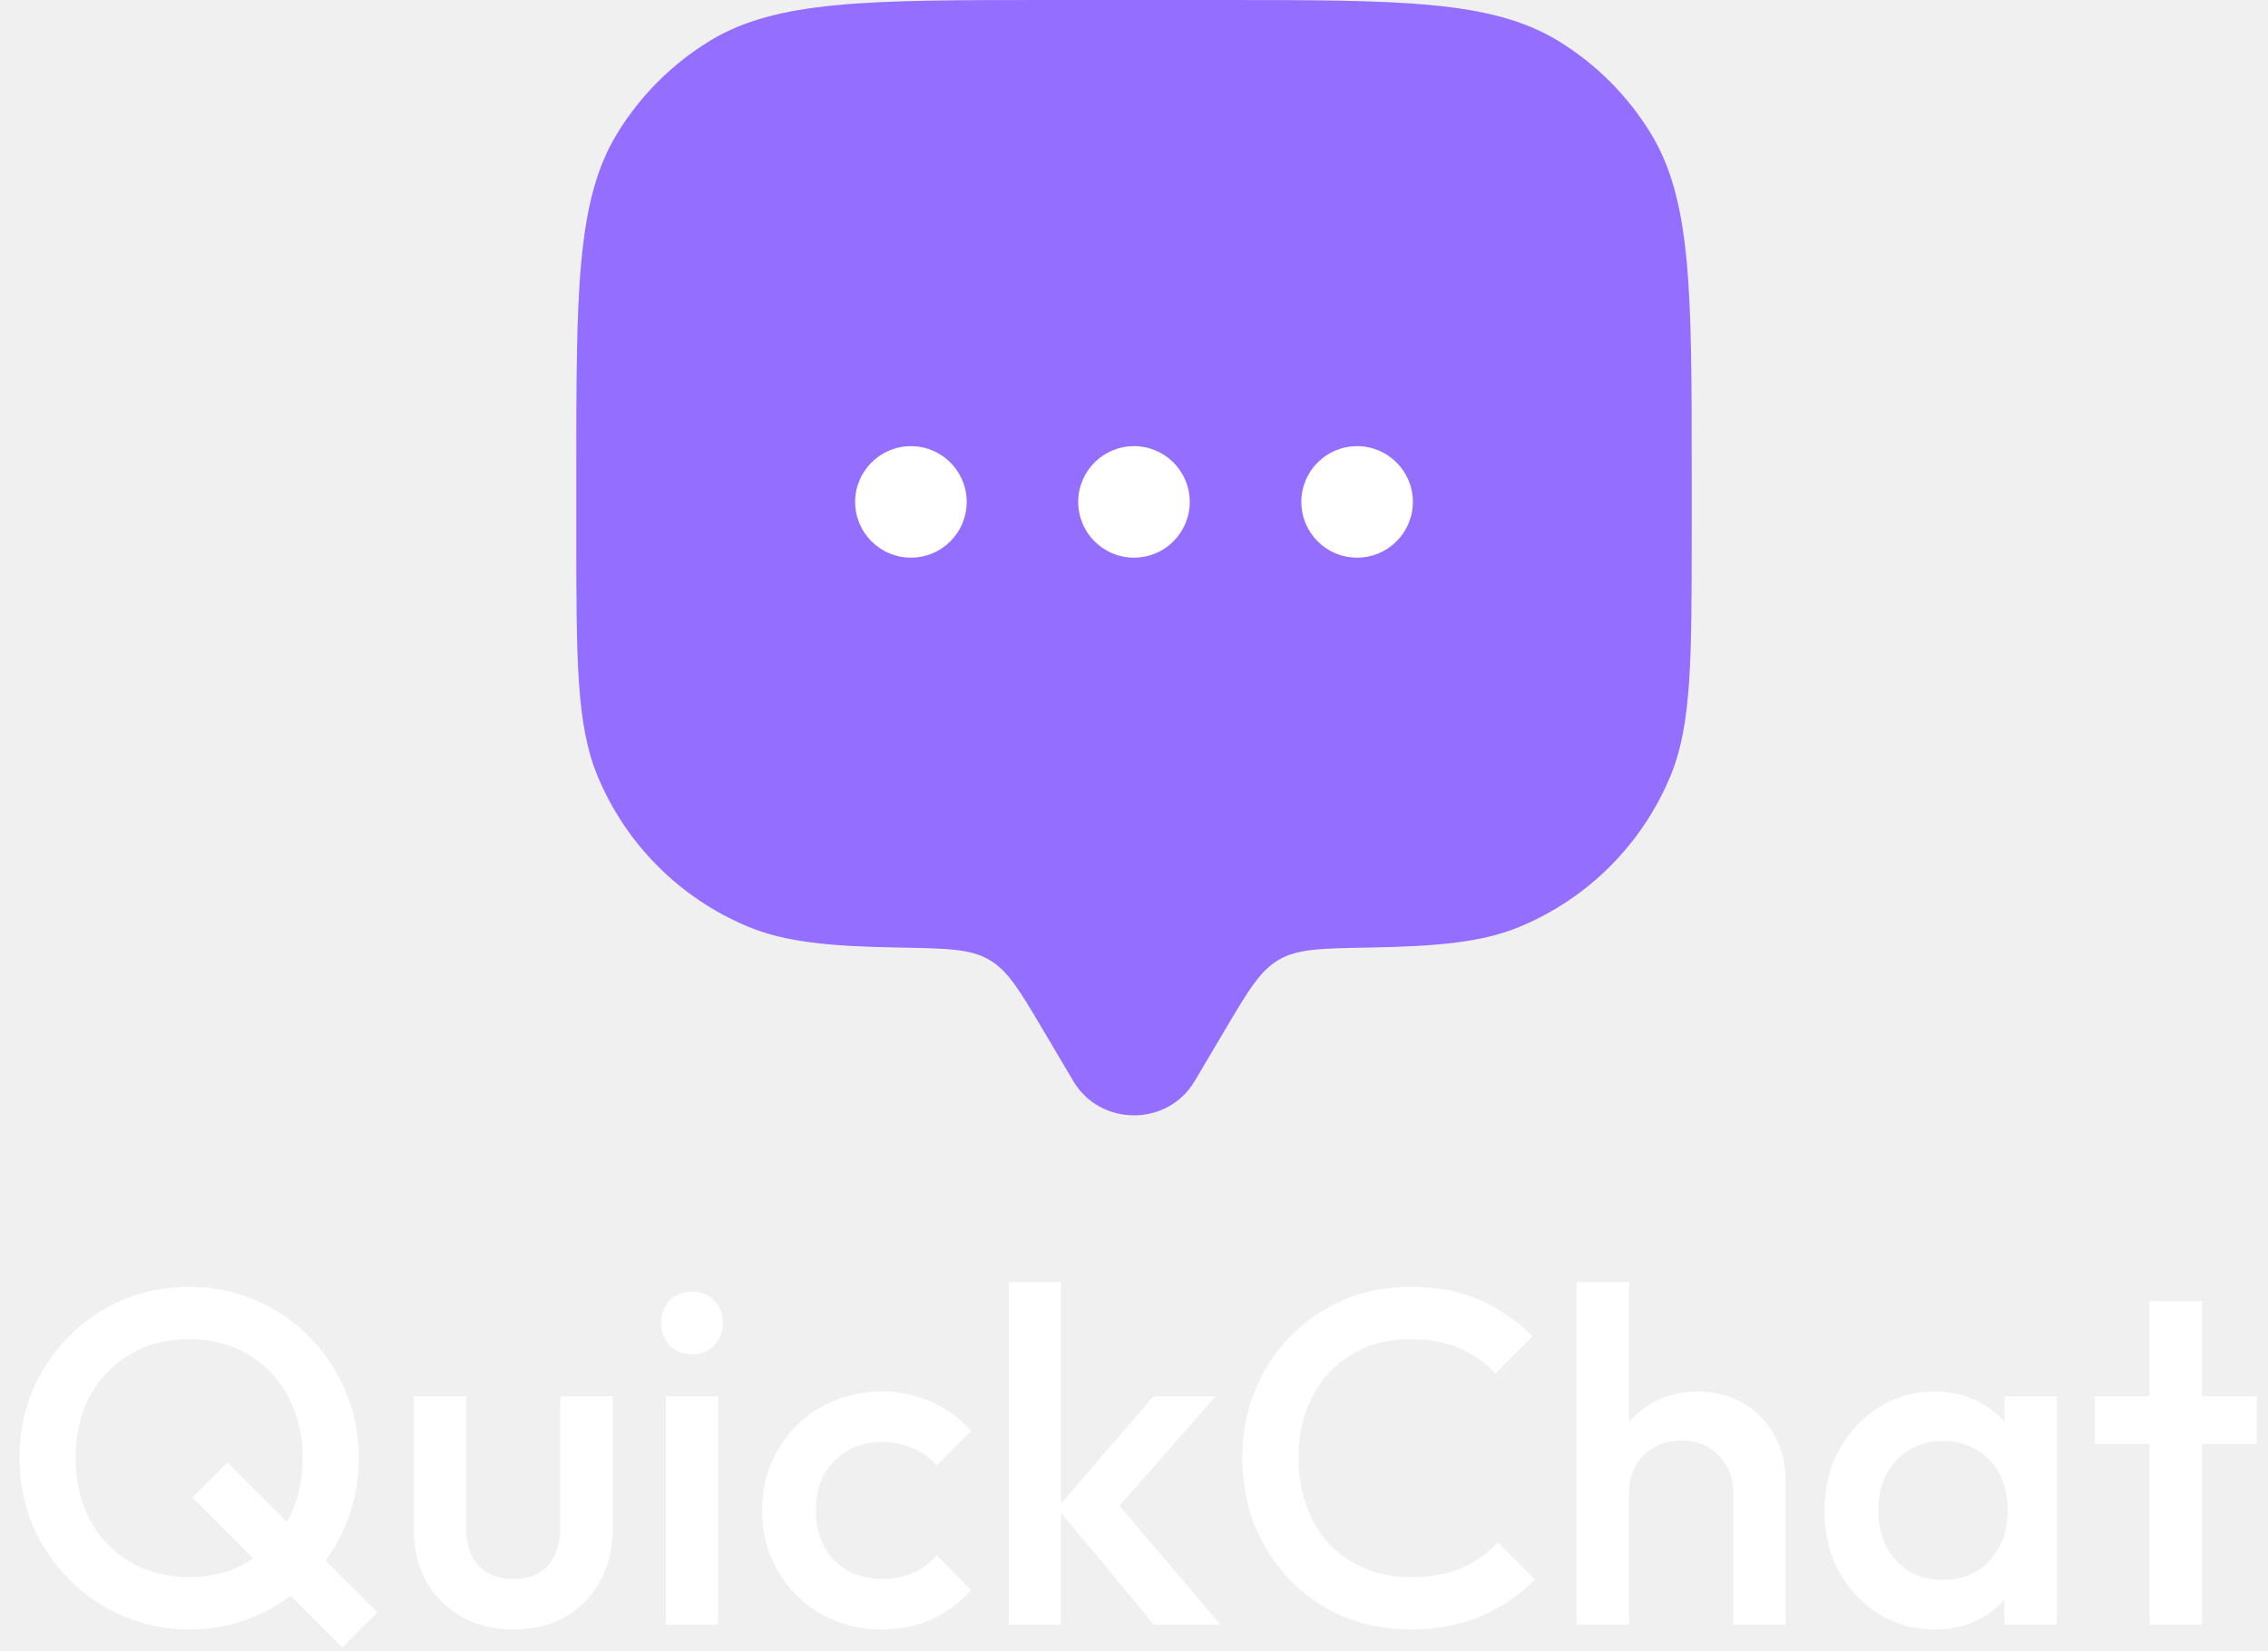
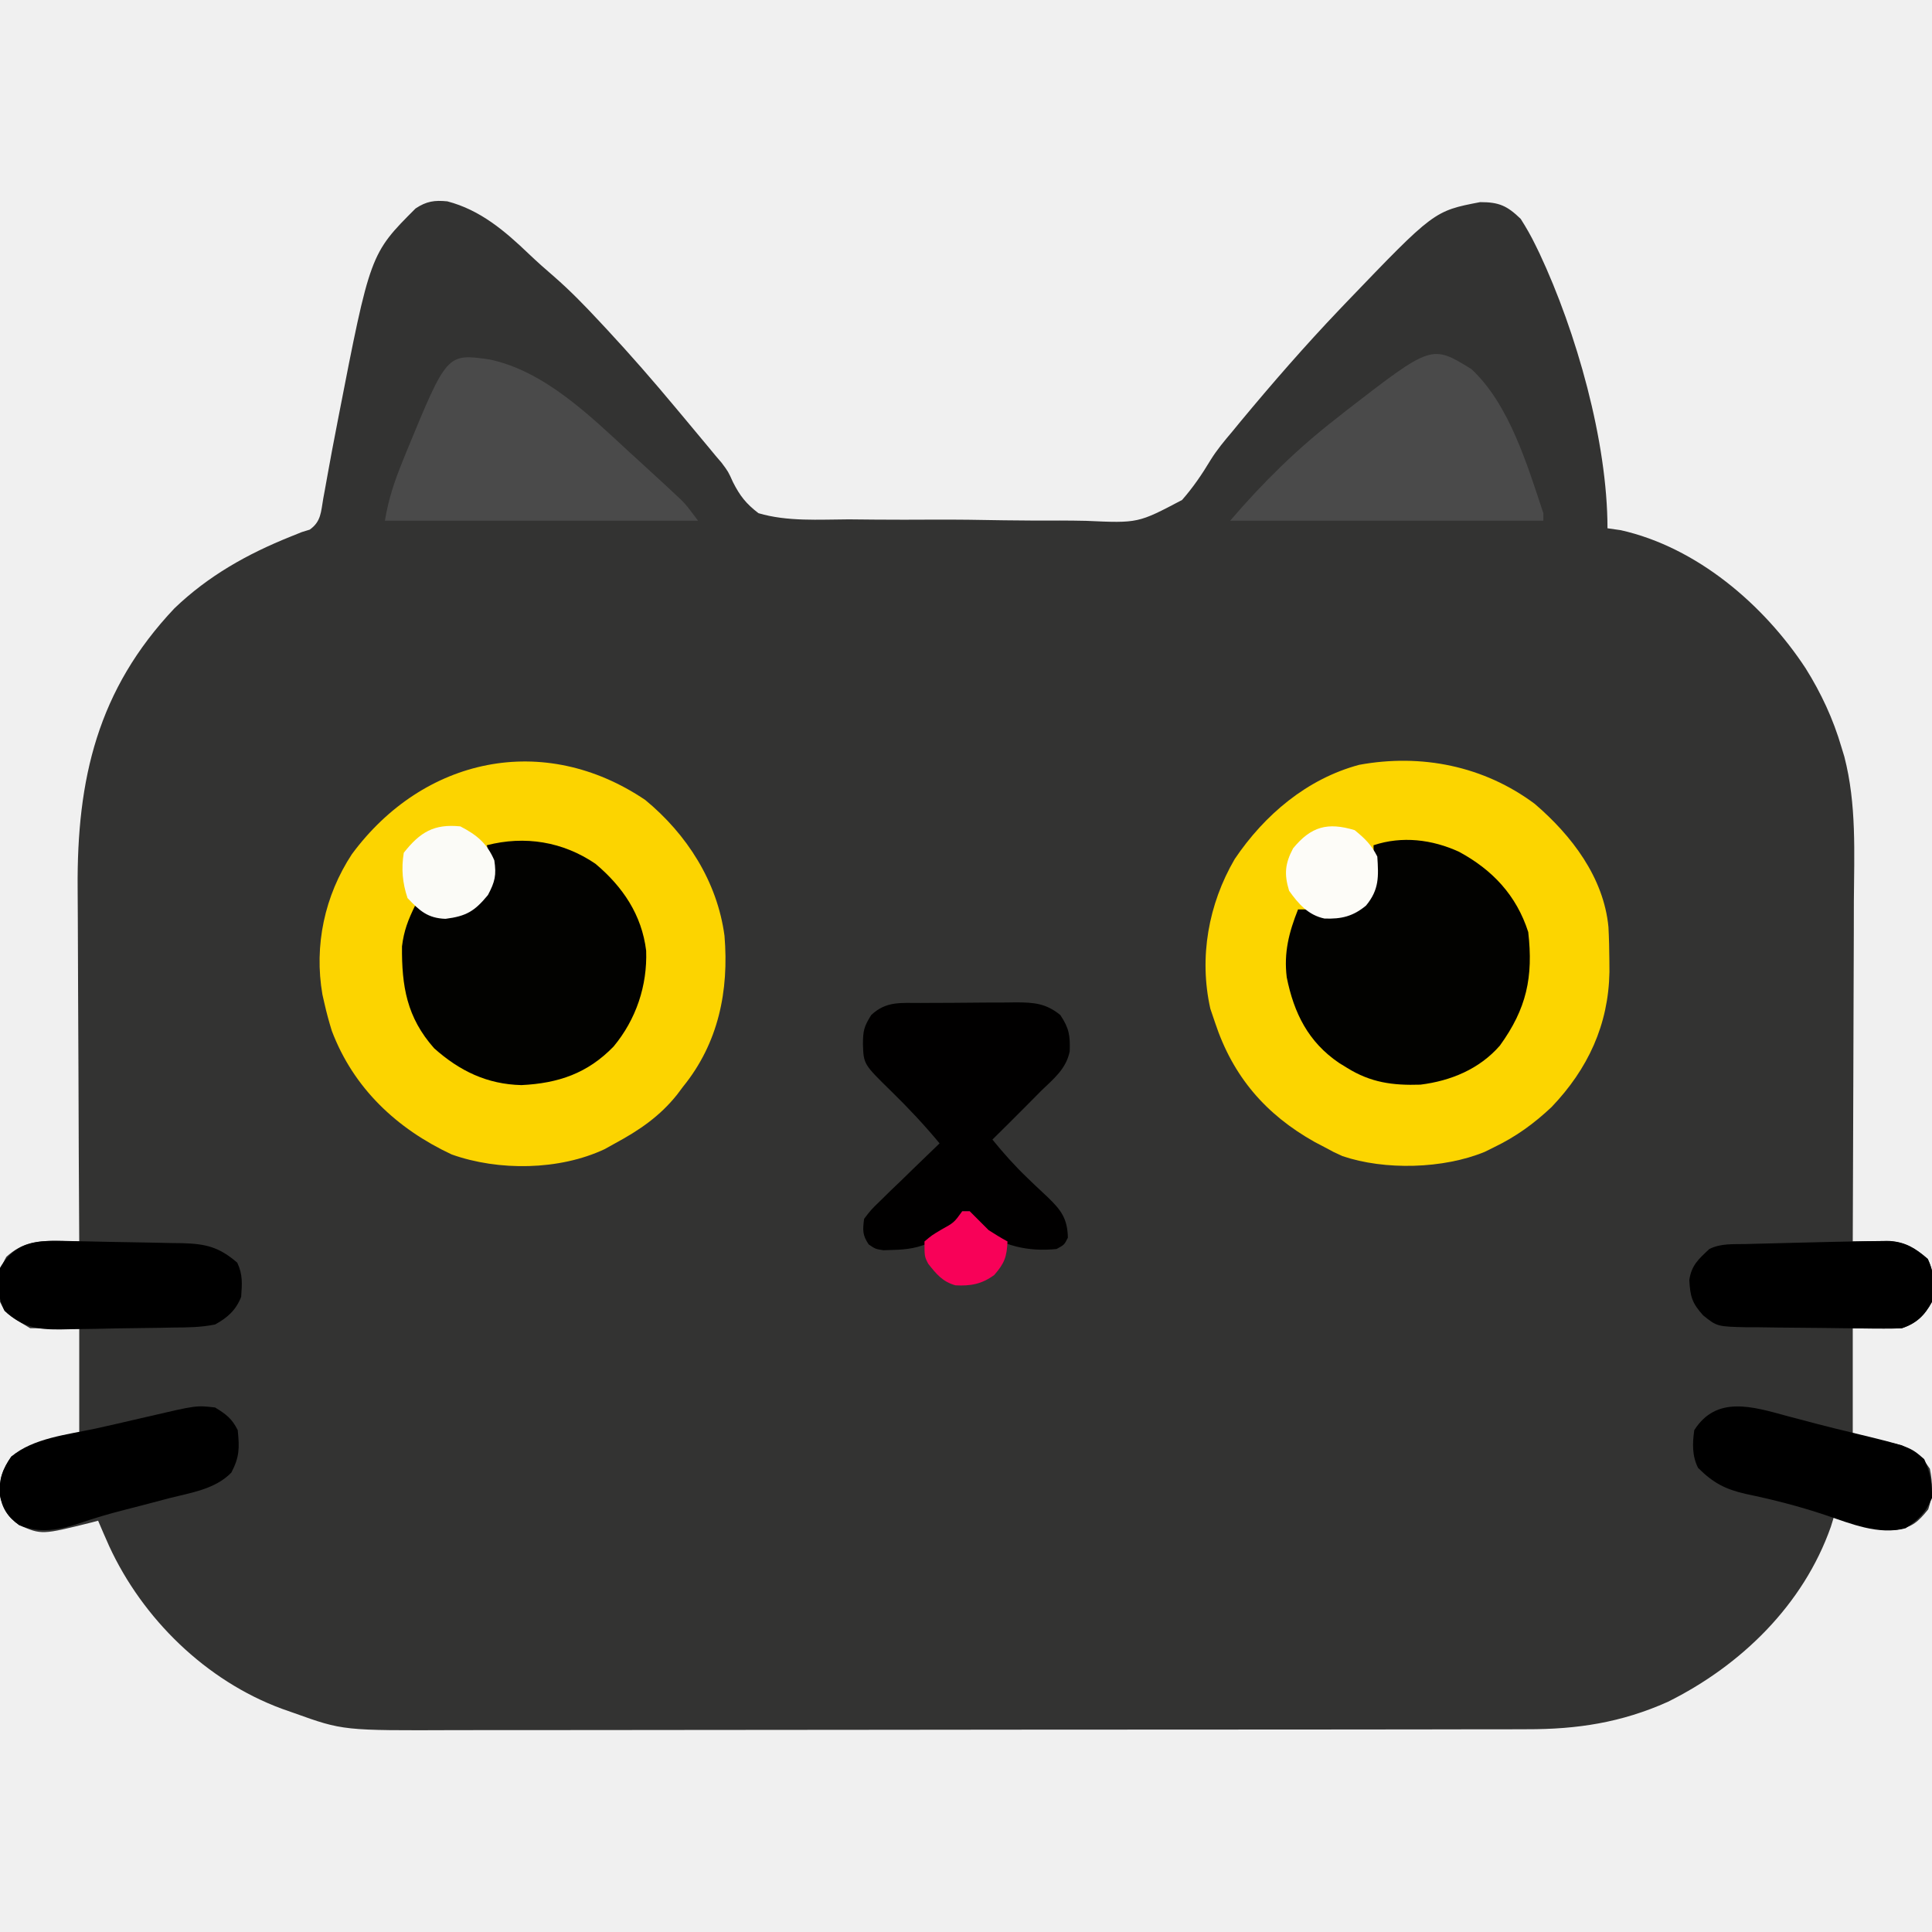
- <svg xmlns="http://www.w3.org/2000/svg" width="610" height="444" viewBox="0 0 610 444" fill="none">
-   <path d="M329.433 277.078L321.301 290.817C314.053 303.061 295.948 303.061 288.7 290.817L280.568 277.078C274.261 266.422 271.108 261.096 266.042 258.148C260.977 255.202 254.599 255.092 241.844 254.873C223.014 254.548 211.204 253.394 201.299 249.292C182.922 241.679 168.321 227.08 160.709 208.702C155 194.92 155 177.446 155 142.501V127.5C155 78.399 155 53.848 166.052 35.813C172.236 25.721 180.721 17.236 190.813 11.052C208.848 -8.94073e-07 233.399 0 282.5 0H327.501C376.602 0 401.152 -8.94073e-07 419.188 11.052C429.281 17.236 437.765 25.721 443.949 35.813C455.001 53.848 455.001 78.399 455.001 127.5V142.501C455.001 177.446 455.001 194.92 449.292 208.702C441.68 227.08 427.08 241.679 408.702 249.292C398.797 253.394 386.988 254.548 368.157 254.873C355.401 255.092 349.024 255.202 343.959 258.148C338.893 261.094 335.739 266.422 329.433 277.078Z" fill="#936EFF" />
-   <path d="M380.004 135.002C380.004 143.287 373.288 150.002 365.004 150.002C356.719 150.002 350.004 143.287 350.004 135.002C350.004 126.717 356.719 120.002 365.004 120.002C373.288 120.002 380.004 126.717 380.004 135.002Z" fill="white" />
-   <path d="M319.996 135.002C319.996 143.287 313.281 150.002 304.996 150.002C296.712 150.002 289.996 143.287 289.996 135.002C289.996 126.717 296.712 120.002 304.996 120.002C313.281 120.002 319.996 126.717 319.996 135.002Z" fill="white" />
-   <path d="M260 135.002C260 143.287 253.284 150.002 245 150.002C236.716 150.002 230 143.287 230 135.002C230 126.717 236.716 120.002 245 120.002C253.284 120.002 260 126.717 260 135.002Z" fill="white" />
-   <path d="M51.072 438.28C44.672 438.28 38.699 437.085 33.152 434.696C27.605 432.307 22.741 429.021 18.56 424.84C14.379 420.573 11.093 415.667 8.704 410.12C6.4 404.488 5.248 398.472 5.248 392.072C5.248 385.672 6.4 379.699 8.704 374.152C11.093 368.605 14.336 363.741 18.432 359.56C22.613 355.293 27.435 352.008 32.896 349.704C38.443 347.315 44.416 346.12 50.816 346.12C57.216 346.12 63.147 347.315 68.608 349.704C74.155 352.008 79.019 355.293 83.2 359.56C87.381 363.741 90.624 368.648 92.928 374.28C95.317 379.827 96.512 385.8 96.512 392.2C96.512 398.6 95.317 404.616 92.928 410.248C90.624 415.795 87.381 420.659 83.2 424.84C79.104 429.021 74.283 432.307 68.736 434.696C63.275 437.085 57.387 438.28 51.072 438.28ZM92.032 443.144L51.712 402.824L61.184 393.352L101.504 433.672L92.032 443.144ZM50.816 424.2C56.875 424.2 62.165 422.835 66.688 420.104C71.296 417.373 74.88 413.619 77.44 408.84C80.085 403.976 81.408 398.387 81.408 392.072C81.408 387.379 80.64 383.112 79.104 379.272C77.653 375.347 75.563 371.976 72.832 369.16C70.101 366.259 66.859 364.04 63.104 362.504C59.435 360.968 55.339 360.2 50.816 360.2C44.843 360.2 39.552 361.565 34.944 364.296C30.421 366.941 26.837 370.653 24.192 375.432C21.632 380.211 20.352 385.757 20.352 392.072C20.352 396.765 21.077 401.117 22.528 405.128C24.064 409.053 26.155 412.424 28.8 415.24C31.531 418.056 34.773 420.275 38.528 421.896C42.283 423.432 46.379 424.2 50.816 424.2ZM138.024 438.28C132.819 438.28 128.168 437.128 124.072 434.824C120.061 432.52 116.904 429.363 114.6 425.352C112.381 421.256 111.272 416.563 111.272 411.272V375.56H125.352V410.632C125.352 413.619 125.821 416.179 126.76 418.312C127.784 420.36 129.235 421.939 131.112 423.048C133.075 424.157 135.379 424.712 138.024 424.712C142.12 424.712 145.235 423.517 147.368 421.128C149.587 418.653 150.696 415.155 150.696 410.632V375.56H164.776V411.272C164.776 416.648 163.624 421.384 161.32 425.48C159.101 429.491 155.987 432.648 151.976 434.952C147.965 437.171 143.315 438.28 138.024 438.28ZM179.061 437V375.56H193.141V437H179.061ZM186.101 364.296C183.712 364.296 181.706 363.485 180.085 361.864C178.549 360.243 177.781 358.237 177.781 355.848C177.781 353.459 178.549 351.453 180.085 349.832C181.706 348.211 183.712 347.4 186.101 347.4C188.576 347.4 190.581 348.211 192.117 349.832C193.653 351.453 194.421 353.459 194.421 355.848C194.421 358.237 193.653 360.243 192.117 361.864C190.581 363.485 188.576 364.296 186.101 364.296ZM237.221 438.28C231.162 438.28 225.658 436.872 220.709 434.056C215.845 431.24 212.005 427.4 209.189 422.536C206.373 417.672 204.965 412.253 204.965 406.28C204.965 400.221 206.373 394.803 209.189 390.024C212.005 385.16 215.845 381.32 220.709 378.504C225.658 375.688 231.162 374.28 237.221 374.28C242 374.28 246.437 375.219 250.533 377.096C254.714 378.888 258.256 381.491 261.157 384.904L251.941 394.248C250.149 392.115 247.973 390.536 245.413 389.512C242.938 388.403 240.208 387.848 237.221 387.848C233.722 387.848 230.608 388.659 227.877 390.28C225.232 391.816 223.141 393.949 221.605 396.68C220.154 399.411 219.429 402.611 219.429 406.28C219.429 409.864 220.154 413.064 221.605 415.88C223.141 418.611 225.232 420.787 227.877 422.408C230.608 423.944 233.722 424.712 237.221 424.712C240.208 424.712 242.938 424.2 245.413 423.176C247.973 422.067 250.149 420.445 251.941 418.312L261.157 427.656C258.256 431.069 254.714 433.715 250.533 435.592C246.437 437.384 242 438.28 237.221 438.28ZM310.348 437L284.364 405.64L310.22 375.56H326.988L297.292 409.352L297.932 401.288L328.268 437H310.348ZM271.308 437V344.84H285.388V437H271.308ZM379.307 438.28C372.822 438.28 366.806 437.128 361.259 434.824C355.798 432.435 351.019 429.149 346.923 424.968C342.827 420.701 339.67 415.795 337.451 410.248C335.232 404.616 334.123 398.6 334.123 392.2C334.123 385.8 335.232 379.827 337.451 374.28C339.67 368.648 342.827 363.741 346.923 359.56C351.019 355.379 355.798 352.093 361.259 349.704C366.806 347.315 372.822 346.12 379.307 346.12C386.56 346.12 392.832 347.315 398.123 349.704C403.414 352.093 408.107 355.336 412.203 359.432L402.219 369.416C399.574 366.515 396.331 364.253 392.491 362.632C388.736 361.011 384.342 360.2 379.307 360.2C374.87 360.2 370.816 360.968 367.147 362.504C363.478 364.04 360.278 366.259 357.547 369.16C354.902 371.976 352.854 375.347 351.403 379.272C349.952 383.197 349.227 387.507 349.227 392.2C349.227 396.893 349.952 401.203 351.403 405.128C352.854 409.053 354.902 412.467 357.547 415.368C360.278 418.184 363.478 420.36 367.147 421.896C370.816 423.432 374.87 424.2 379.307 424.2C384.768 424.2 389.376 423.389 393.131 421.768C396.971 420.061 400.214 417.757 402.859 414.856L412.843 424.84C408.747 429.021 403.926 432.307 398.379 434.696C392.832 437.085 386.475 438.28 379.307 438.28ZM466.17 437V401.544C466.17 397.448 464.847 394.077 462.202 391.432C459.642 388.787 456.314 387.464 452.218 387.464C449.487 387.464 447.055 388.061 444.922 389.256C442.789 390.451 441.125 392.115 439.93 394.248C438.735 396.381 438.138 398.813 438.138 401.544L432.634 398.472C432.634 393.779 433.658 389.64 435.706 386.056C437.754 382.387 440.57 379.528 444.154 377.48C447.823 375.347 451.919 374.28 456.442 374.28C461.05 374.28 465.146 375.304 468.73 377.352C472.314 379.4 475.13 382.259 477.178 385.928C479.226 389.512 480.25 393.693 480.25 398.472V437H466.17ZM424.058 437V344.84H438.138V437H424.058ZM520.286 438.28C514.739 438.28 509.705 436.872 505.182 434.056C500.745 431.24 497.203 427.443 494.558 422.664C491.998 417.8 490.718 412.381 490.718 406.408C490.718 400.349 491.998 394.931 494.558 390.152C497.203 385.288 500.745 381.448 505.182 378.632C509.705 375.731 514.739 374.28 520.286 374.28C524.979 374.28 529.118 375.304 532.702 377.352C536.371 379.315 539.273 382.045 541.406 385.544C543.539 389.043 544.606 393.011 544.606 397.448V415.112C544.606 419.549 543.539 423.517 541.406 427.016C539.358 430.515 536.499 433.288 532.83 435.336C529.161 437.299 524.979 438.28 520.286 438.28ZM522.59 424.968C527.795 424.968 531.977 423.219 535.134 419.72C538.377 416.221 539.998 411.741 539.998 406.28C539.998 402.611 539.273 399.368 537.822 396.552C536.371 393.736 534.323 391.56 531.678 390.024C529.118 388.403 526.089 387.592 522.59 387.592C519.177 387.592 516.147 388.403 513.502 390.024C510.942 391.56 508.894 393.736 507.358 396.552C505.907 399.368 505.182 402.611 505.182 406.28C505.182 409.949 505.907 413.192 507.358 416.008C508.894 418.824 510.942 421.043 513.502 422.664C516.147 424.2 519.177 424.968 522.59 424.968ZM539.102 437V420.488L541.534 405.512L539.102 390.664V375.56H553.182V437H539.102ZM578.152 437V349.96H592.232V437H578.152ZM563.432 388.36V375.56H606.952V388.36H563.432Z" fill="white" />
+ <svg xmlns="http://www.w3.org/2000/svg" version="1.1" width="512" height="512">
+   <path d="M0 0 C8.749 2.292 15.233 7.848 21.645 13.98 C23.819 16.046 26.018 18.004 28.293 19.953 C32.525 23.636 36.376 27.599 40.195 31.703 C40.89 32.446 41.585 33.189 42.3 33.955 C48.553 40.684 54.565 47.586 60.445 54.641 C61.021 55.327 61.596 56.013 62.188 56.72 C64.029 58.919 65.863 61.122 67.695 63.328 C68.25 63.993 68.804 64.657 69.375 65.342 C69.919 66.001 70.463 66.661 71.023 67.34 C71.837 68.291 71.837 68.291 72.668 69.261 C74.445 71.641 74.445 71.641 75.688 74.409 C77.556 78.08 79.157 80.116 82.445 82.641 C90.09 84.905 98.505 84.312 106.395 84.277 C108.773 84.297 111.152 84.32 113.531 84.345 C118.514 84.384 123.494 84.38 128.477 84.349 C134.837 84.315 141.189 84.402 147.548 84.525 C152.462 84.602 157.373 84.605 162.288 84.587 C164.63 84.589 166.972 84.616 169.314 84.669 C183.046 85.291 183.046 85.291 194.698 79.145 C197.601 75.846 199.999 72.328 202.255 68.563 C203.948 65.829 205.929 63.467 208.008 61.016 C208.714 60.155 209.421 59.293 210.148 58.406 C218.615 48.211 227.297 38.231 236.445 28.641 C237.032 28.025 237.619 27.41 238.224 26.775 C261.477 2.555 261.477 2.555 273.703 0.207 C278.754 0.196 280.866 1.195 284.445 4.641 C285.933 6.98 287.183 9.164 288.383 11.641 C288.725 12.341 289.067 13.042 289.419 13.764 C299.183 34.573 307.445 63.614 307.445 86.641 C308.6 86.806 309.755 86.971 310.945 87.141 C331.134 91.662 348.881 106.871 359.961 123.758 C364.068 130.32 367.273 137.198 369.445 144.641 C369.826 145.887 369.826 145.887 370.214 147.158 C373.486 159.788 372.821 172.651 372.738 185.602 C372.733 188.205 372.728 190.808 372.725 193.411 C372.715 199.527 372.692 205.643 372.661 211.759 C372.628 218.731 372.611 225.703 372.596 232.676 C372.565 246.997 372.512 261.319 372.445 275.641 C373.27 275.626 374.095 275.612 374.945 275.597 C376.027 275.585 377.108 275.574 378.223 275.562 C379.295 275.548 380.367 275.533 381.472 275.519 C386.134 275.71 388.871 277.276 392.32 280.266 C394.105 284.032 394.214 287.563 393.445 291.641 C391.512 295.211 389.362 297.335 385.445 298.641 C381.155 298.641 376.865 298.641 372.445 298.641 C372.445 307.881 372.445 317.121 372.445 326.641 C378.88 328.126 378.88 328.126 385.445 329.641 C388.987 331.441 390.769 332.582 392.883 335.891 C393.657 339.678 393.675 342.988 392.445 346.641 C389.776 349.926 388.285 351.316 384.141 352.047 C378.129 352.272 372.981 350.887 367.445 348.641 C367.178 349.503 366.912 350.365 366.637 351.254 C359.358 371.946 342.816 388.025 323.445 397.641 C311.166 403.147 299.395 404.942 286.05 404.908 C284.716 404.912 283.383 404.916 282.049 404.922 C278.408 404.934 274.768 404.934 271.127 404.931 C267.191 404.931 263.255 404.942 259.319 404.952 C251.616 404.968 243.913 404.974 236.21 404.975 C229.944 404.976 223.678 404.98 217.413 404.986 C199.623 405.004 181.834 405.013 164.045 405.011 C163.087 405.011 162.129 405.011 161.142 405.011 C160.183 405.011 159.224 405.011 158.236 405.011 C142.702 405.01 127.168 405.029 111.633 405.058 C95.659 405.086 79.685 405.1 63.711 405.098 C54.752 405.098 45.793 405.103 36.835 405.125 C29.206 405.143 21.576 405.147 13.947 405.134 C10.061 405.127 6.174 405.127 2.288 405.144 C-27.638 405.27 -27.638 405.27 -40.555 400.641 C-41.659 400.252 -42.763 399.864 -43.901 399.464 C-63.968 392.045 -80.74 375.643 -89.617 356.391 C-90.621 354.15 -91.594 351.901 -92.555 349.641 C-93.088 349.785 -93.622 349.929 -94.172 350.078 C-107.51 353.401 -107.51 353.401 -113.484 350.801 C-116.565 348.612 -117.952 346.315 -118.617 342.703 C-118.824 338.653 -117.901 336.003 -115.555 332.641 C-110.555 329.641 -110.555 329.641 -97.555 326.641 C-97.555 317.401 -97.555 308.161 -97.555 298.641 C-101.845 298.641 -106.135 298.641 -110.555 298.641 C-116.983 294.783 -116.983 294.783 -118.555 291.641 C-119.255 287.087 -119.185 283.738 -116.867 279.703 C-112.624 275.918 -108.823 275.393 -103.242 275.516 C-102.174 275.534 -101.105 275.552 -100.004 275.57 C-98.792 275.605 -98.792 275.605 -97.555 275.641 C-97.558 275.053 -97.562 274.466 -97.566 273.861 C-97.655 259.493 -97.721 245.125 -97.762 230.757 C-97.782 223.808 -97.81 216.859 -97.856 209.911 C-97.901 203.194 -97.924 196.476 -97.934 189.759 C-97.942 187.208 -97.956 184.657 -97.978 182.106 C-98.215 153.051 -92.707 129.403 -72.305 107.828 C-63.276 99.193 -53.037 93.459 -41.516 88.832 C-40.539 88.439 -39.561 88.046 -38.555 87.641 C-37.868 87.429 -37.182 87.218 -36.474 87 C-33.426 84.842 -33.514 82.3 -32.879 78.703 C-32.748 77.999 -32.618 77.296 -32.483 76.57 C-32.203 75.054 -31.929 73.536 -31.662 72.016 C-30.954 68.012 -30.182 64.02 -29.41 60.027 C-29.256 59.226 -29.102 58.425 -28.944 57.6 C-20.449 13.91 -20.449 13.91 -8.422 1.883 C-5.562 -0.02 -3.394 -0.345 0 0 Z " fill="#333332" transform="translate(118.5547,53.35938)" />
+   <path d="M0 0 C11.049 9.096 19.088 21.666 21 36 C22.207 50.582 19.406 64.434 10 76 C9.488 76.683 8.976 77.366 8.449 78.07 C3.863 83.828 -1.56 87.518 -8 91 C-8.92 91.51 -9.841 92.021 -10.789 92.547 C-22.785 98.181 -38.874 98.379 -51.312 93.938 C-65.854 87.126 -77.315 76.374 -83.066 61.184 C-83.803 58.797 -84.451 56.436 -85 54 C-85.273 52.805 -85.273 52.805 -85.551 51.586 C-87.808 38.594 -84.979 25.377 -77.75 14.371 C-58.836 -11.256 -26.925 -18.178 0 0 Z " fill="#FCD400" transform="translate(171,212)" />
+   <path d="M0 0 C9.758 8.355 18.27 19.475 19.524 32.629 C19.684 35.639 19.752 38.634 19.77 41.648 C19.776 42.61 19.782 43.572 19.789 44.563 C19.541 58.528 14.093 70.245 4.457 80.336 C-0.219 84.737 -4.95 88.167 -10.73 90.961 C-11.563 91.373 -12.396 91.786 -13.254 92.211 C-24.207 96.73 -39.72 97.159 -50.98 93.336 C-53.422 92.223 -53.422 92.223 -55.73 90.961 C-56.585 90.514 -57.44 90.066 -58.32 89.605 C-71.358 82.293 -80.015 72.202 -84.73 57.961 C-85.349 56.136 -85.349 56.136 -85.98 54.273 C-89.033 40.66 -86.48 26.556 -79.527 14.629 C-71.637 2.913 -60.38 -6.632 -46.543 -10.352 C-30.069 -13.379 -13.459 -10.051 0 0 Z " fill="#FCD500" transform="translate(406.7305,213.0391)" />
+   <path d="M0 0 C8.845 4.796 15.18 11.517 18.312 21.254 C19.67 33.172 17.899 41.549 10.777 51.371 C5.359 57.574 -2.196 60.694 -10.258 61.699 C-17.61 61.937 -23.413 61.154 -29.688 57.254 C-30.396 56.818 -31.105 56.383 -31.836 55.934 C-39.973 50.398 -43.774 42.776 -45.688 33.254 C-46.493 26.696 -45.104 21.339 -42.688 15.254 C-39.688 15.254 -39.688 15.254 -37.688 16.254 C-32.85 16.657 -30.589 16.729 -26.25 14.441 C-23.464 12.444 -23.464 12.444 -22.688 9.254 C-22.619 7.359 -22.603 5.462 -22.625 3.566 C-22.634 2.573 -22.643 1.579 -22.652 0.555 C-22.664 -0.205 -22.676 -0.964 -22.688 -1.746 C-15.131 -4.265 -7.146 -3.287 0 0 Z " fill="#020200" transform="translate(386.6875,225.7461)" />
+   <path d="M0 0 C7.228 6.077 12.256 13.504 13.426 23.02 C13.76 32.302 10.751 41.246 4.812 48.402 C-2.071 55.517 -9.828 58.17 -19.625 58.645 C-28.704 58.429 -36.011 54.907 -42.75 48.895 C-50.025 40.693 -51.365 32.425 -51.281 21.879 C-50.761 17.665 -49.658 14.871 -47.812 11.082 C-47.318 11.412 -46.822 11.742 -46.312 12.082 C-41.722 13.918 -37.467 13.781 -33 11.895 C-30.447 9.779 -29.155 8.119 -27.812 5.082 C-27.522 1.526 -27.764 -1.51 -28.812 -4.918 C-18.732 -7.519 -8.642 -5.894 0 0 Z " fill="#020200" transform="translate(157.8125,228.918)" />
+   <path d="M0 0 C1.343 -0.009 1.343 -0.009 2.713 -0.017 C4.61 -0.027 6.508 -0.033 8.405 -0.037 C11.302 -0.047 14.199 -0.078 17.096 -0.109 C18.939 -0.116 20.782 -0.121 22.625 -0.125 C23.49 -0.137 24.354 -0.15 25.245 -0.162 C29.986 -0.145 33.19 0.078 37.012 3.203 C39.37 6.741 39.63 8.664 39.496 12.824 C38.555 17.445 35.311 20.031 32.012 23.203 C30.889 24.331 29.77 25.461 28.652 26.594 C25.461 29.82 22.242 33.016 19.012 36.203 C21.93 39.789 24.927 43.157 28.27 46.352 C28.852 46.913 29.434 47.474 30.034 48.052 C31.214 49.181 32.404 50.3 33.604 51.407 C37.137 54.804 38.908 57.058 39.012 62.203 C38.074 64.078 38.074 64.078 36.012 65.203 C28.488 65.981 21.444 64.408 15.449 59.641 C14.645 58.836 13.84 58.032 13.012 57.203 C13.012 56.543 13.012 55.883 13.012 55.203 C12.352 55.203 11.692 55.203 11.012 55.203 C10.762 55.808 10.512 56.412 10.254 57.035 C8.824 59.531 7.587 60.425 5.137 61.891 C4.459 62.307 3.781 62.723 3.082 63.152 C-0.424 64.932 -3.645 65.374 -7.551 65.453 C-8.315 65.479 -9.08 65.505 -9.867 65.531 C-11.988 65.203 -11.988 65.203 -13.766 64 C-15.458 61.513 -15.375 60.176 -14.988 57.203 C-13.152 54.8 -13.152 54.8 -10.613 52.34 C-9.711 51.454 -8.809 50.567 -7.879 49.654 C-6.925 48.742 -5.971 47.83 -4.988 46.891 C-4.024 45.951 -3.06 45.01 -2.098 44.068 C0.261 41.768 2.631 39.481 5.012 37.203 C0.972 32.34 -3.281 27.808 -7.801 23.391 C-15.131 16.223 -15.131 16.223 -15.301 10.891 C-15.272 7.368 -15.055 6.31 -13.113 3.203 C-9.114 -0.561 -5.231 0.026 0 0 Z " fill="#010000" transform="translate(243.9883,265.7969)" />
+   <path d="M0 0 C14.618 3.062 26.671 14.951 37.312 24.75 C37.994 25.371 38.675 25.992 39.376 26.631 C41.445 28.518 43.506 30.413 45.562 32.312 C46.195 32.896 46.827 33.48 47.479 34.081 C48.068 34.633 48.658 35.185 49.266 35.754 C49.783 36.237 50.3 36.72 50.833 37.217 C52.312 38.75 52.312 38.75 55.312 42.75 C27.922 42.75 0.532 42.75 -27.688 42.75 C-26.724 36.969 -25.175 32.372 -23 27 C-22.461 25.665 -22.461 25.665 -21.911 24.302 C-11.245 -1.584 -11.245 -1.584 0 0 Z " fill="#4A4A4A" transform="translate(129.6875,95.25)" />
+   <path d="M0 0 C10.069 9.364 14.839 25.501 19.062 38.188 C19.062 38.847 19.062 39.508 19.062 40.188 C-8.328 40.188 -35.718 40.188 -63.938 40.188 C-55.307 30.118 -46.395 21.324 -35.938 13.188 C-34.466 12.025 -34.466 12.025 -32.965 10.84 C-10.532 -6.499 -10.532 -6.499 0 0 Z " fill="#4A4A4A" transform="translate(389.9375,97.8125)" />
+   <path d="M0 0 C1.756 0.461 3.513 0.922 5.27 1.383 C6.137 1.614 7.004 1.845 7.897 2.083 C10.97 2.89 14.055 3.637 17.144 4.38 C32.559 8.114 32.559 8.114 36.375 11.438 C37.932 14.826 38.564 18.017 38.438 21.75 C36.838 25.537 34.841 27.527 31.438 29.75 C24.249 31.646 16.869 28.516 10.122 26.239 C3.212 23.917 -3.752 22.152 -10.888 20.663 C-16.375 19.414 -19.552 17.736 -23.562 13.75 C-25.163 10.548 -25.062 7.224 -24.562 3.75 C-18.676 -5.473 -9.193 -2.512 0 0 Z " fill="#000000" transform="translate(473.5625,375.25)" />
+   <path d="M0 0 C2.934 1.796 4.472 2.944 6 6 C6.47 10.704 6.504 13.03 4.312 17.25 C0.04 21.641 -6.262 22.55 -12 24 C-14.421 24.634 -16.84 25.272 -19.259 25.91 C-20.875 26.333 -22.493 26.751 -24.112 27.162 C-28.056 28.172 -31.907 29.284 -35.754 30.621 C-41.105 32.439 -46.562 33.503 -51.93 31.156 C-55.014 28.972 -56.397 26.673 -57.062 23.062 C-57.269 19.012 -56.346 16.363 -54 13 C-48.189 8.097 -39.019 7.172 -31.738 5.602 C-27.839 4.745 -23.951 3.843 -20.062 2.938 C-19.304 2.763 -18.545 2.588 -17.763 2.408 C-4.957 -0.585 -4.957 -0.585 0 0 Z " fill="#000000" transform="translate(57,373)" />
+   <path d="M0 0 C1.065 -0.011 2.129 -0.023 3.226 -0.035 C4.13 -0.045 5.035 -0.056 5.966 -0.067 C10.296 0.19 12.974 1.935 16.159 4.696 C17.944 8.463 18.053 11.993 17.284 16.071 C15.351 19.641 13.201 21.765 9.284 23.071 C7.705 23.155 6.122 23.181 4.541 23.172 C3.58 23.168 2.618 23.164 1.628 23.16 C-2.764 23.112 -7.156 23.062 -11.547 22.994 C-13.862 22.962 -16.177 22.941 -18.493 22.93 C-21.835 22.915 -25.175 22.868 -28.516 22.813 C-30.064 22.814 -30.064 22.814 -31.642 22.815 C-39.669 22.626 -39.669 22.626 -43.354 19.665 C-46.345 16.38 -46.799 14.59 -47.028 10.293 C-46.48 6.397 -44.555 4.712 -41.716 2.071 C-38.657 0.541 -35.428 0.83 -32.067 0.754 C-31.299 0.734 -30.532 0.713 -29.741 0.691 C-28.108 0.648 -26.476 0.607 -24.843 0.568 C-22.385 0.509 -19.927 0.444 -17.469 0.377 C-11.647 0.224 -5.824 0.111 0 0 Z " fill="#000000" transform="translate(494.7156,328.9292)" />
+   <path d="M0 0 C1.024 0.018 2.049 0.036 3.104 0.054 C5.266 0.095 7.428 0.142 9.589 0.194 C12.894 0.269 16.199 0.318 19.504 0.365 C21.607 0.409 23.71 0.453 25.812 0.5 C27.292 0.519 27.292 0.519 28.802 0.538 C34.989 0.714 38.523 1.583 43.281 5.707 C44.787 8.886 44.551 11.309 44.316 14.766 C42.93 18.294 40.666 20.305 37.406 22.082 C33.701 22.85 30.052 22.874 26.277 22.895 C24.676 22.928 24.676 22.928 23.043 22.962 C20.793 23.003 18.543 23.033 16.293 23.051 C12.851 23.082 9.412 23.155 5.971 23.234 C3.781 23.269 1.592 23.302 -0.598 23.332 C-2.138 23.365 -2.138 23.365 -3.71 23.398 C-10.044 23.425 -13.591 22.774 -18.406 18.457 C-20.273 14.724 -20.25 11.166 -19.594 7.082 C-15.056 -0.817 -8.151 -0.188 0 0 Z " fill="#000000" transform="translate(19.59375,328.918)" />
+   <path d="M0 0 C4.344 2.256 7.058 4.468 9 9 C9.585 12.928 9.183 14.655 7.312 18.188 C3.793 22.468 1.595 23.797 -3.938 24.5 C-8.68 24.329 -10.786 22.371 -14 19 C-15.352 14.943 -15.678 11.237 -15 7 C-10.688 1.523 -6.99 -0.711 0 0 Z " fill="#FBFBF7" transform="translate(122,219)" />
+   <path d="M0 0 C2.706 2.198 4.448 3.896 6 7 C6.347 12.294 6.524 15.747 3 20 C-0.432 22.844 -3.529 23.591 -8.004 23.422 C-12.286 22.517 -14.891 19.563 -17.375 16.062 C-18.71 11.658 -18.474 8.895 -16.312 4.812 C-11.537 -0.996 -7.158 -2.165 0 0 Z " fill="#FDFCF8" transform="translate(359,220)" />
+   <path d="M0 0 C0.66 0 1.32 0 2 0 C3.667 1.667 5.333 3.333 7 5 C8.634 6.053 10.292 7.073 12 8 C11.81 12.077 11.216 13.752 8.5 16.875 C5.208 19.297 2.238 19.844 -1.809 19.625 C-5.219 18.652 -6.856 16.646 -9.004 13.922 C-10 12 -10 12 -10 8 C-8.066 6.367 -8.066 6.367 -5.562 4.875 C-2.178 3.005 -2.178 3.005 0 0 Z " fill="#F80158" transform="translate(255,321)" />
</svg>
